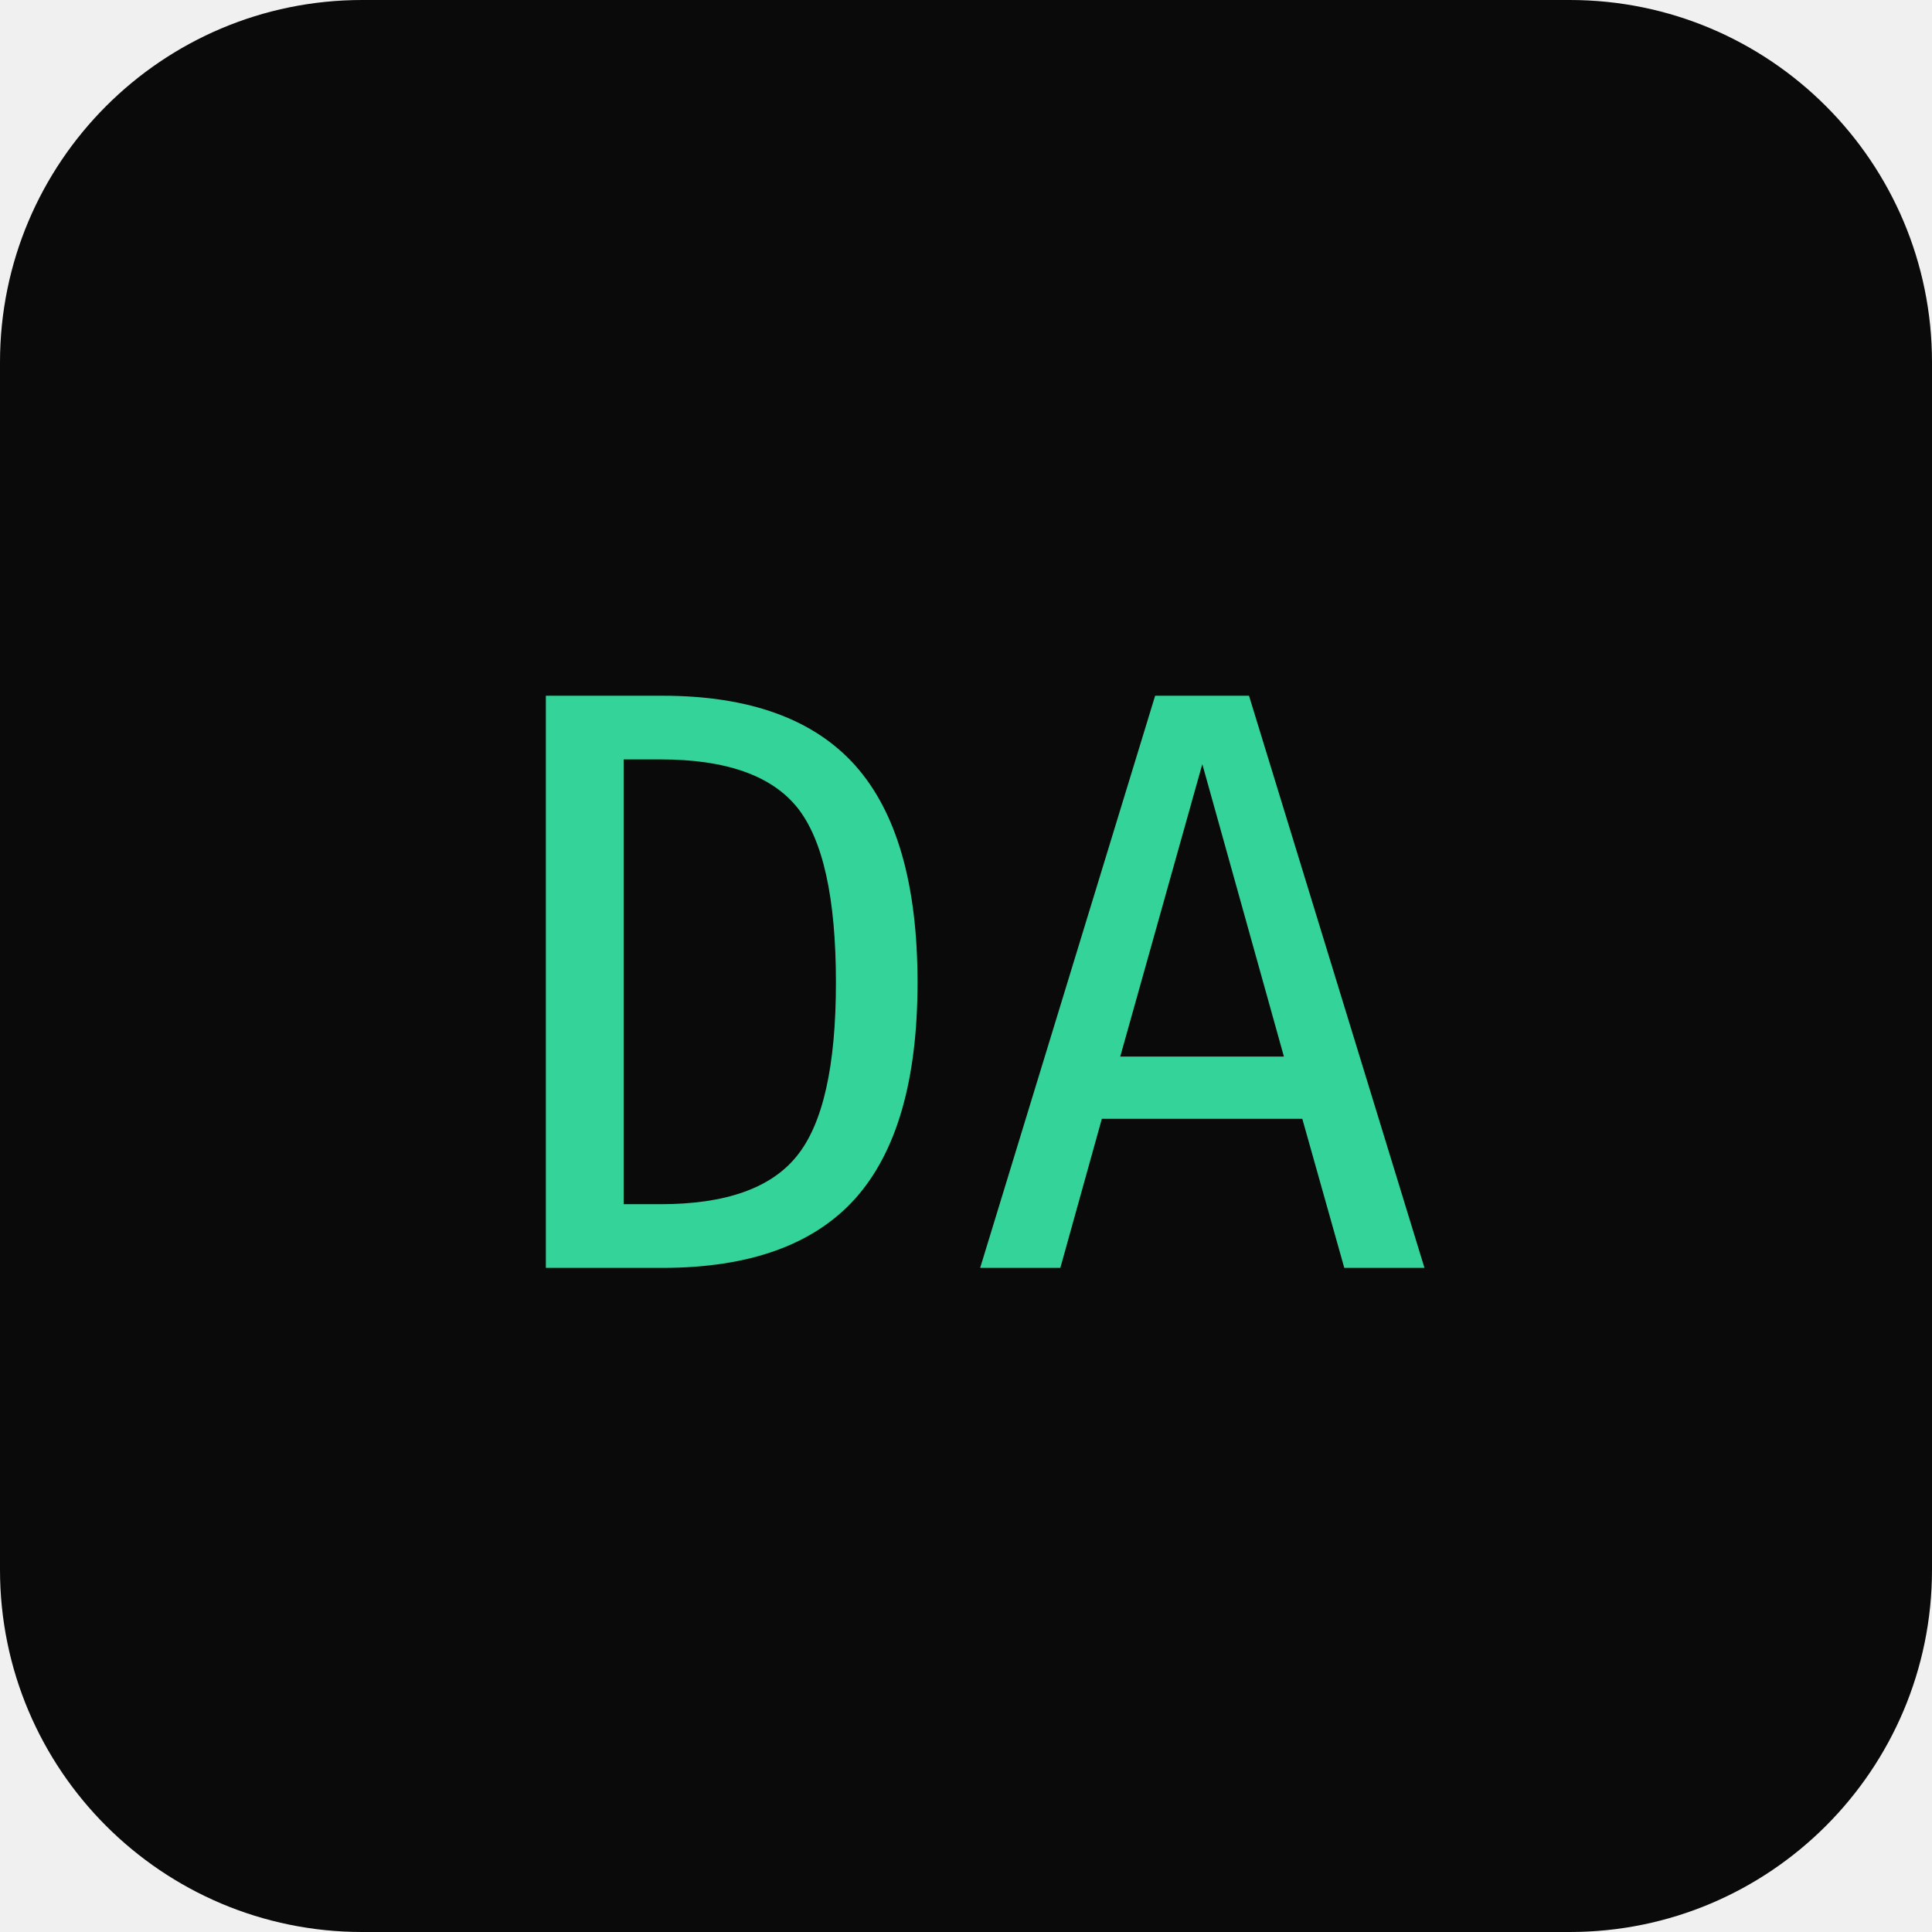
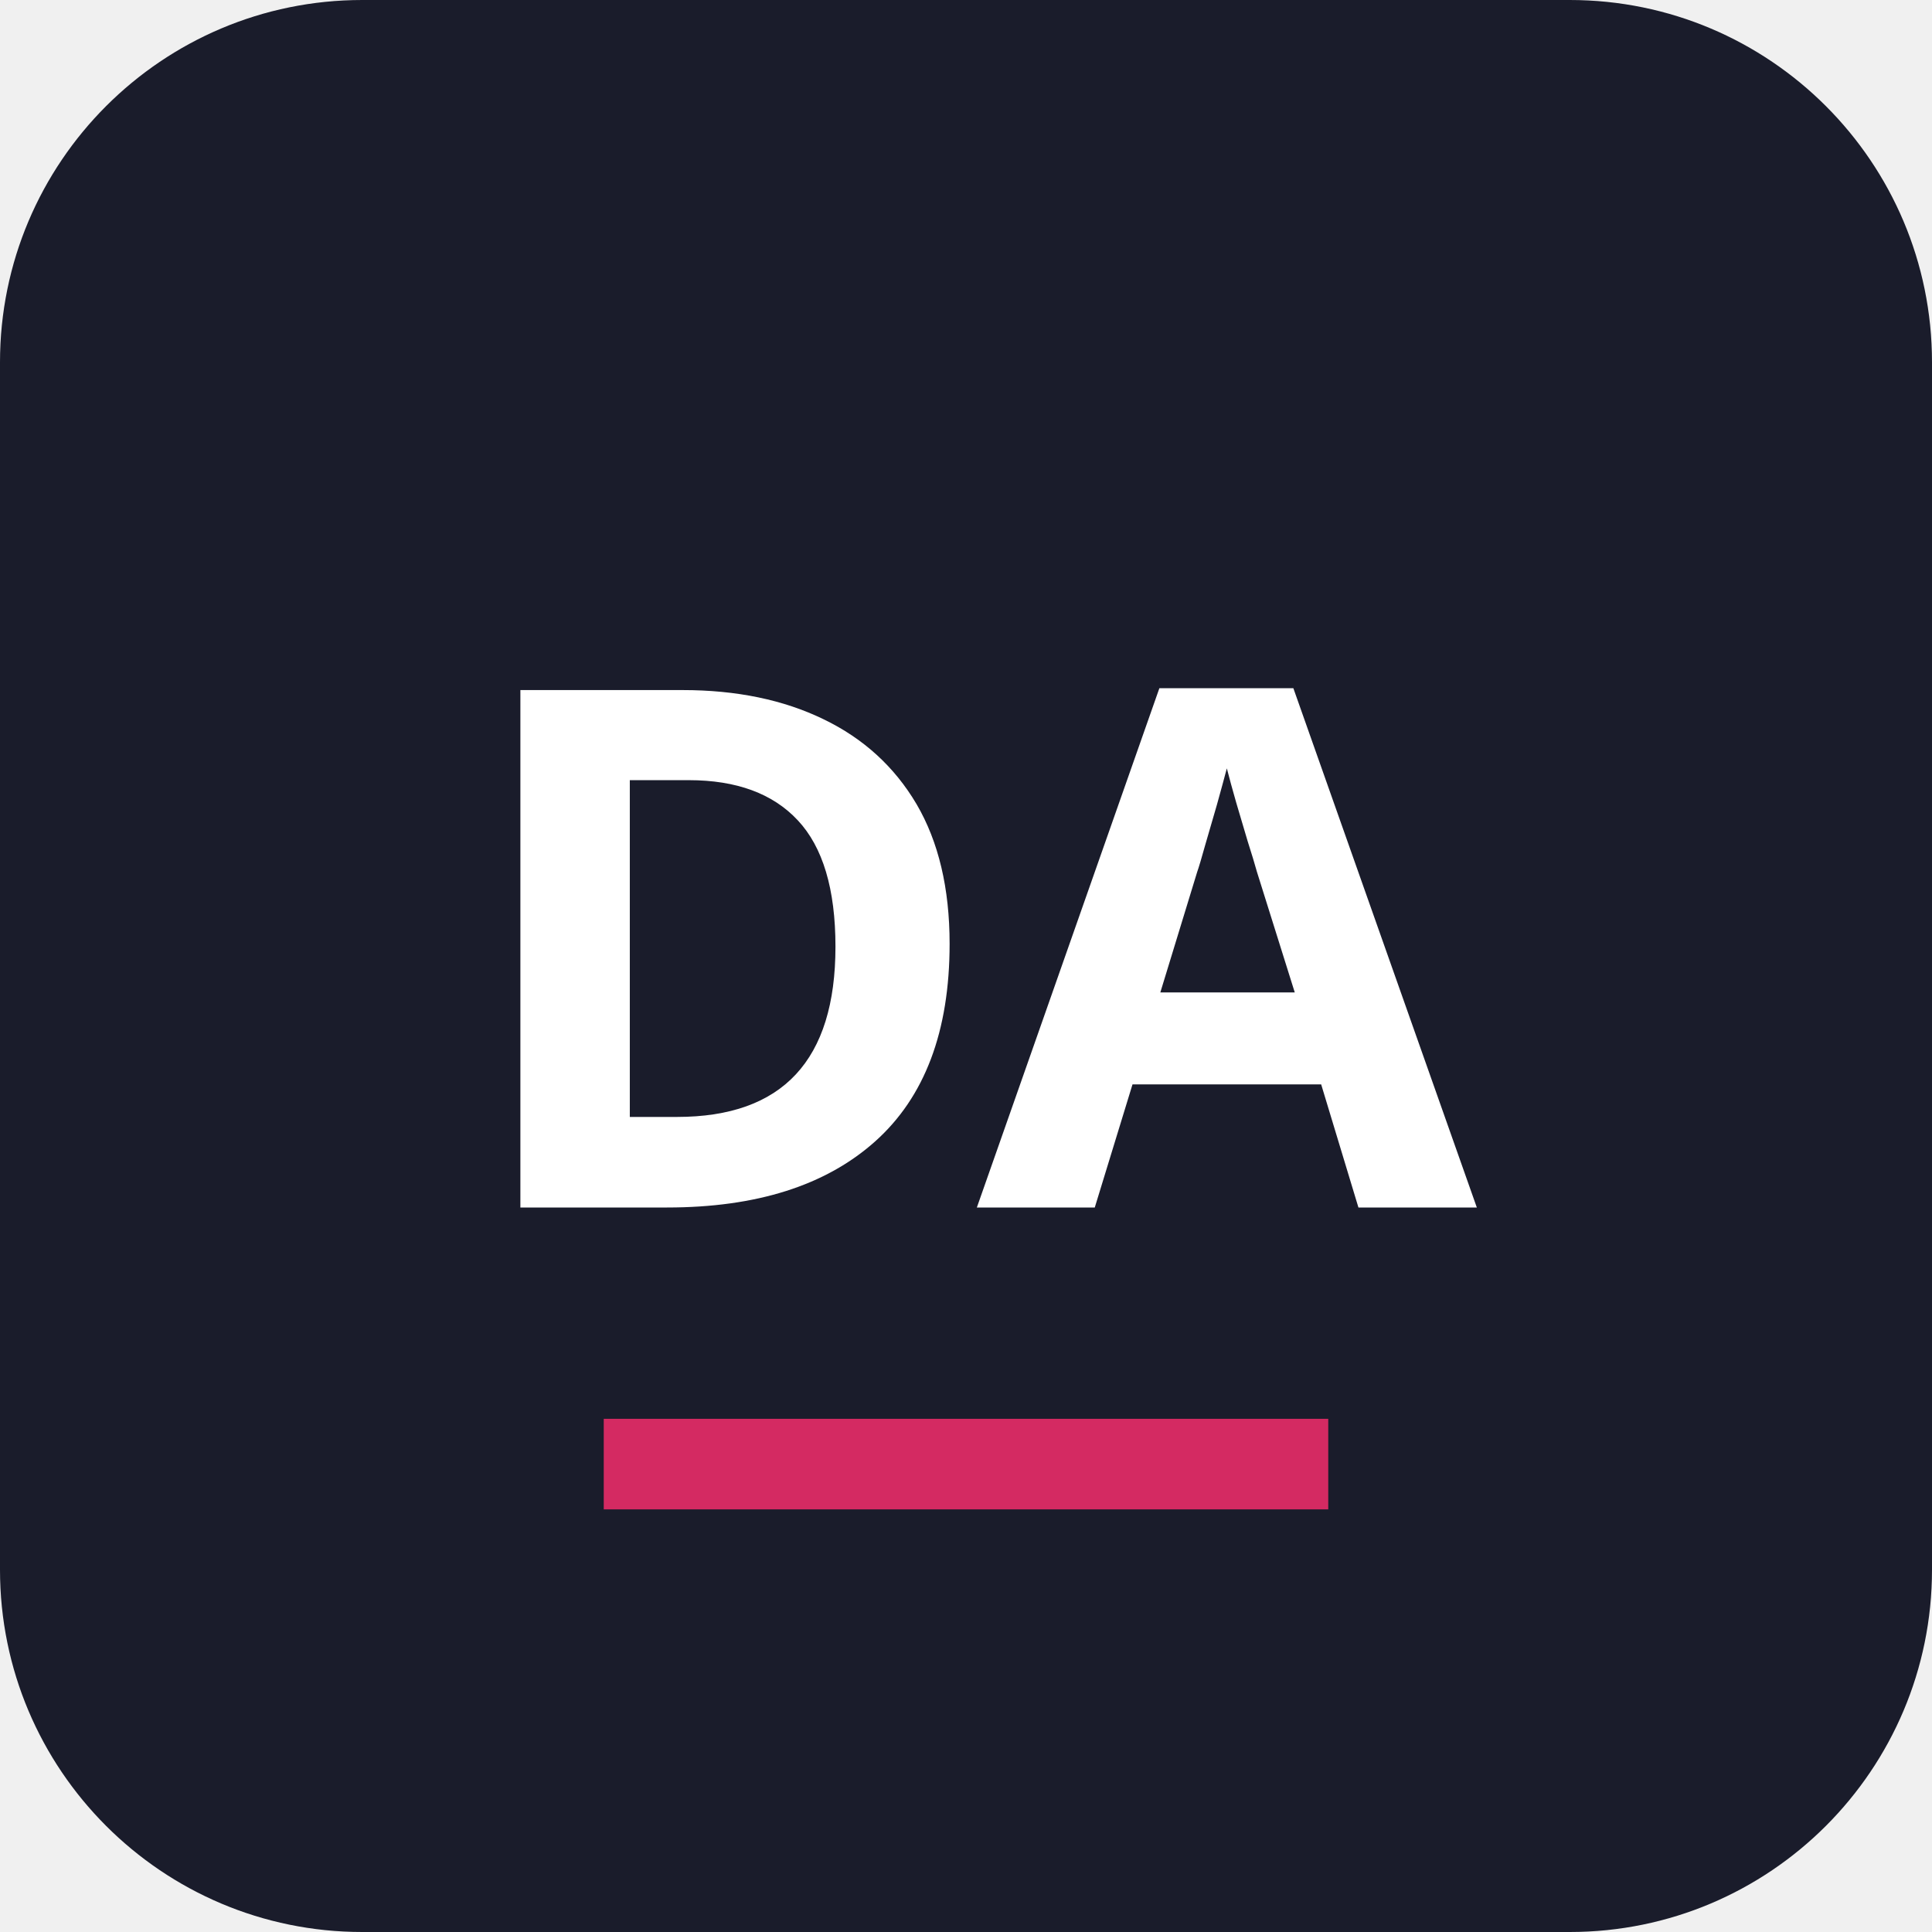
<svg xmlns="http://www.w3.org/2000/svg" viewBox="0 0 64 64">
-   <rect width="64" height="64" rx="12" fill="#0A0A0A" />
-   <text x="32" y="42" font-family="monospace" font-size="26" fill="#34D399" text-anchor="middle">DA</text>
+   <rect width="64" height="64" rx="12" fill="#1A1C2B" />
+   <text x="32" y="40" font-family="ui-sans-serif, system-ui, sans-serif" font-size="24" font-weight="600" fill="#FFFFFF" text-anchor="middle">DA</text>
+   <rect x="20" y="47" width="24" height="3" fill="#D42A62" />
</svg>
